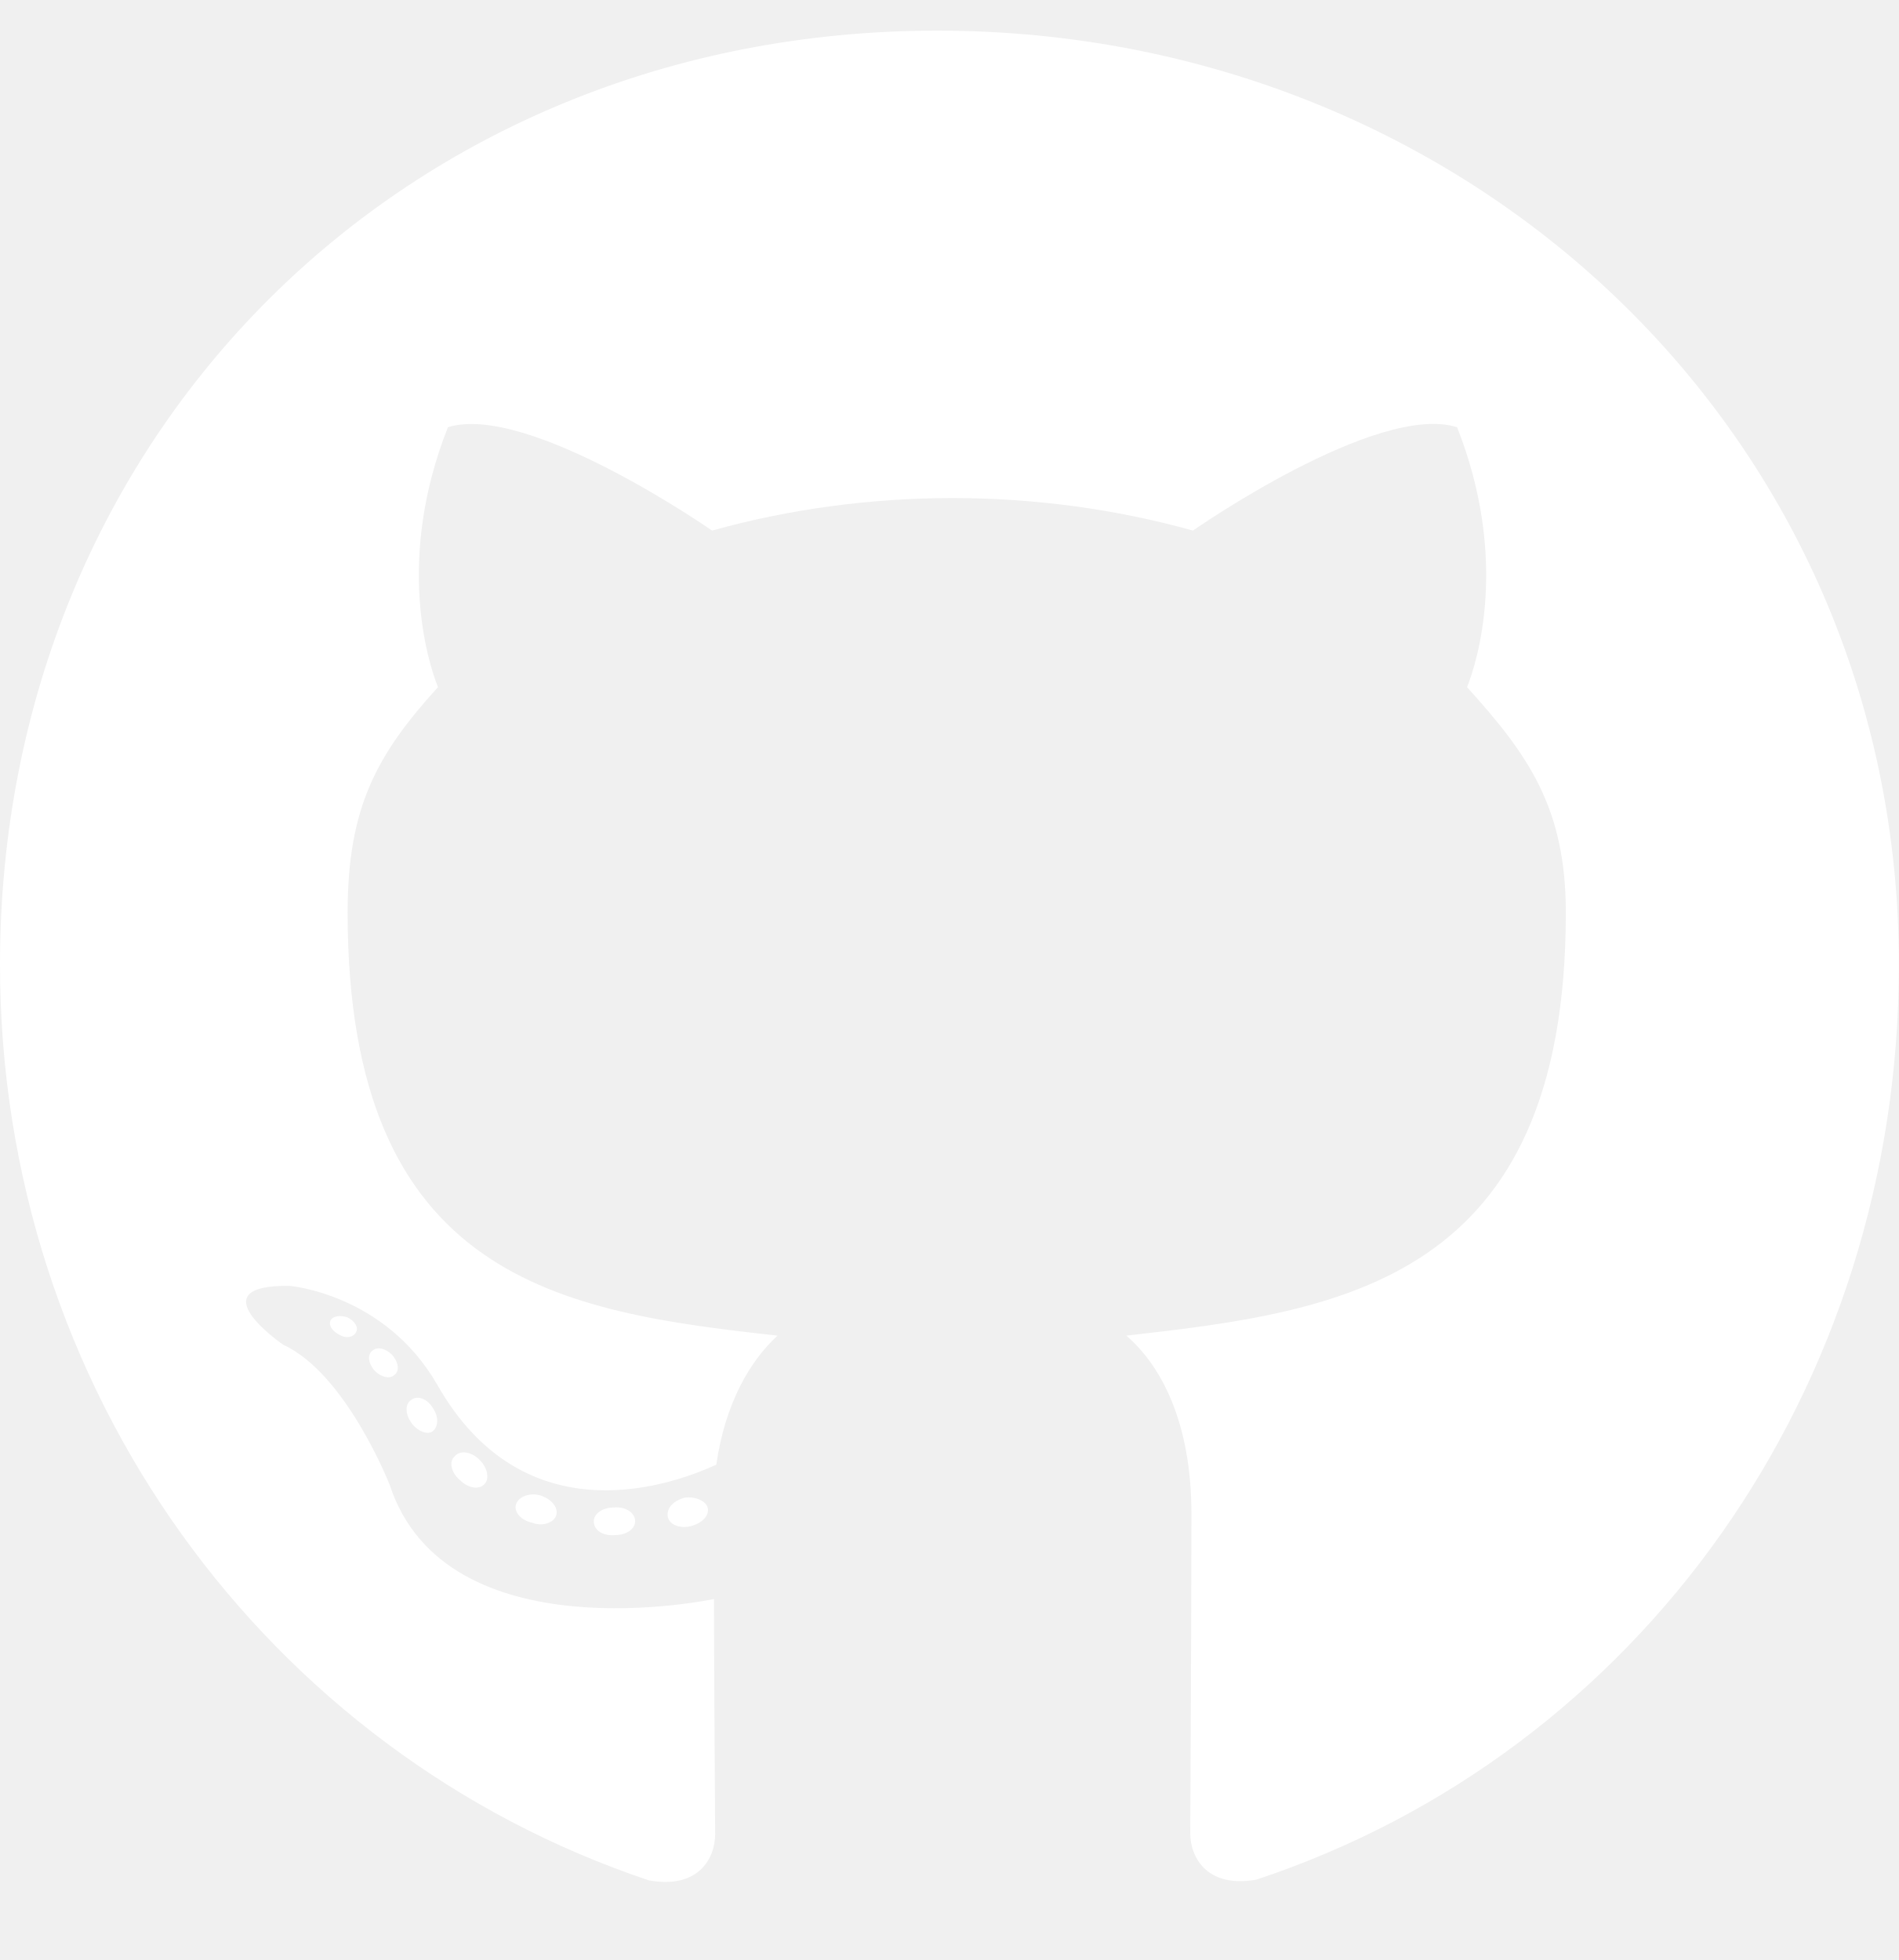
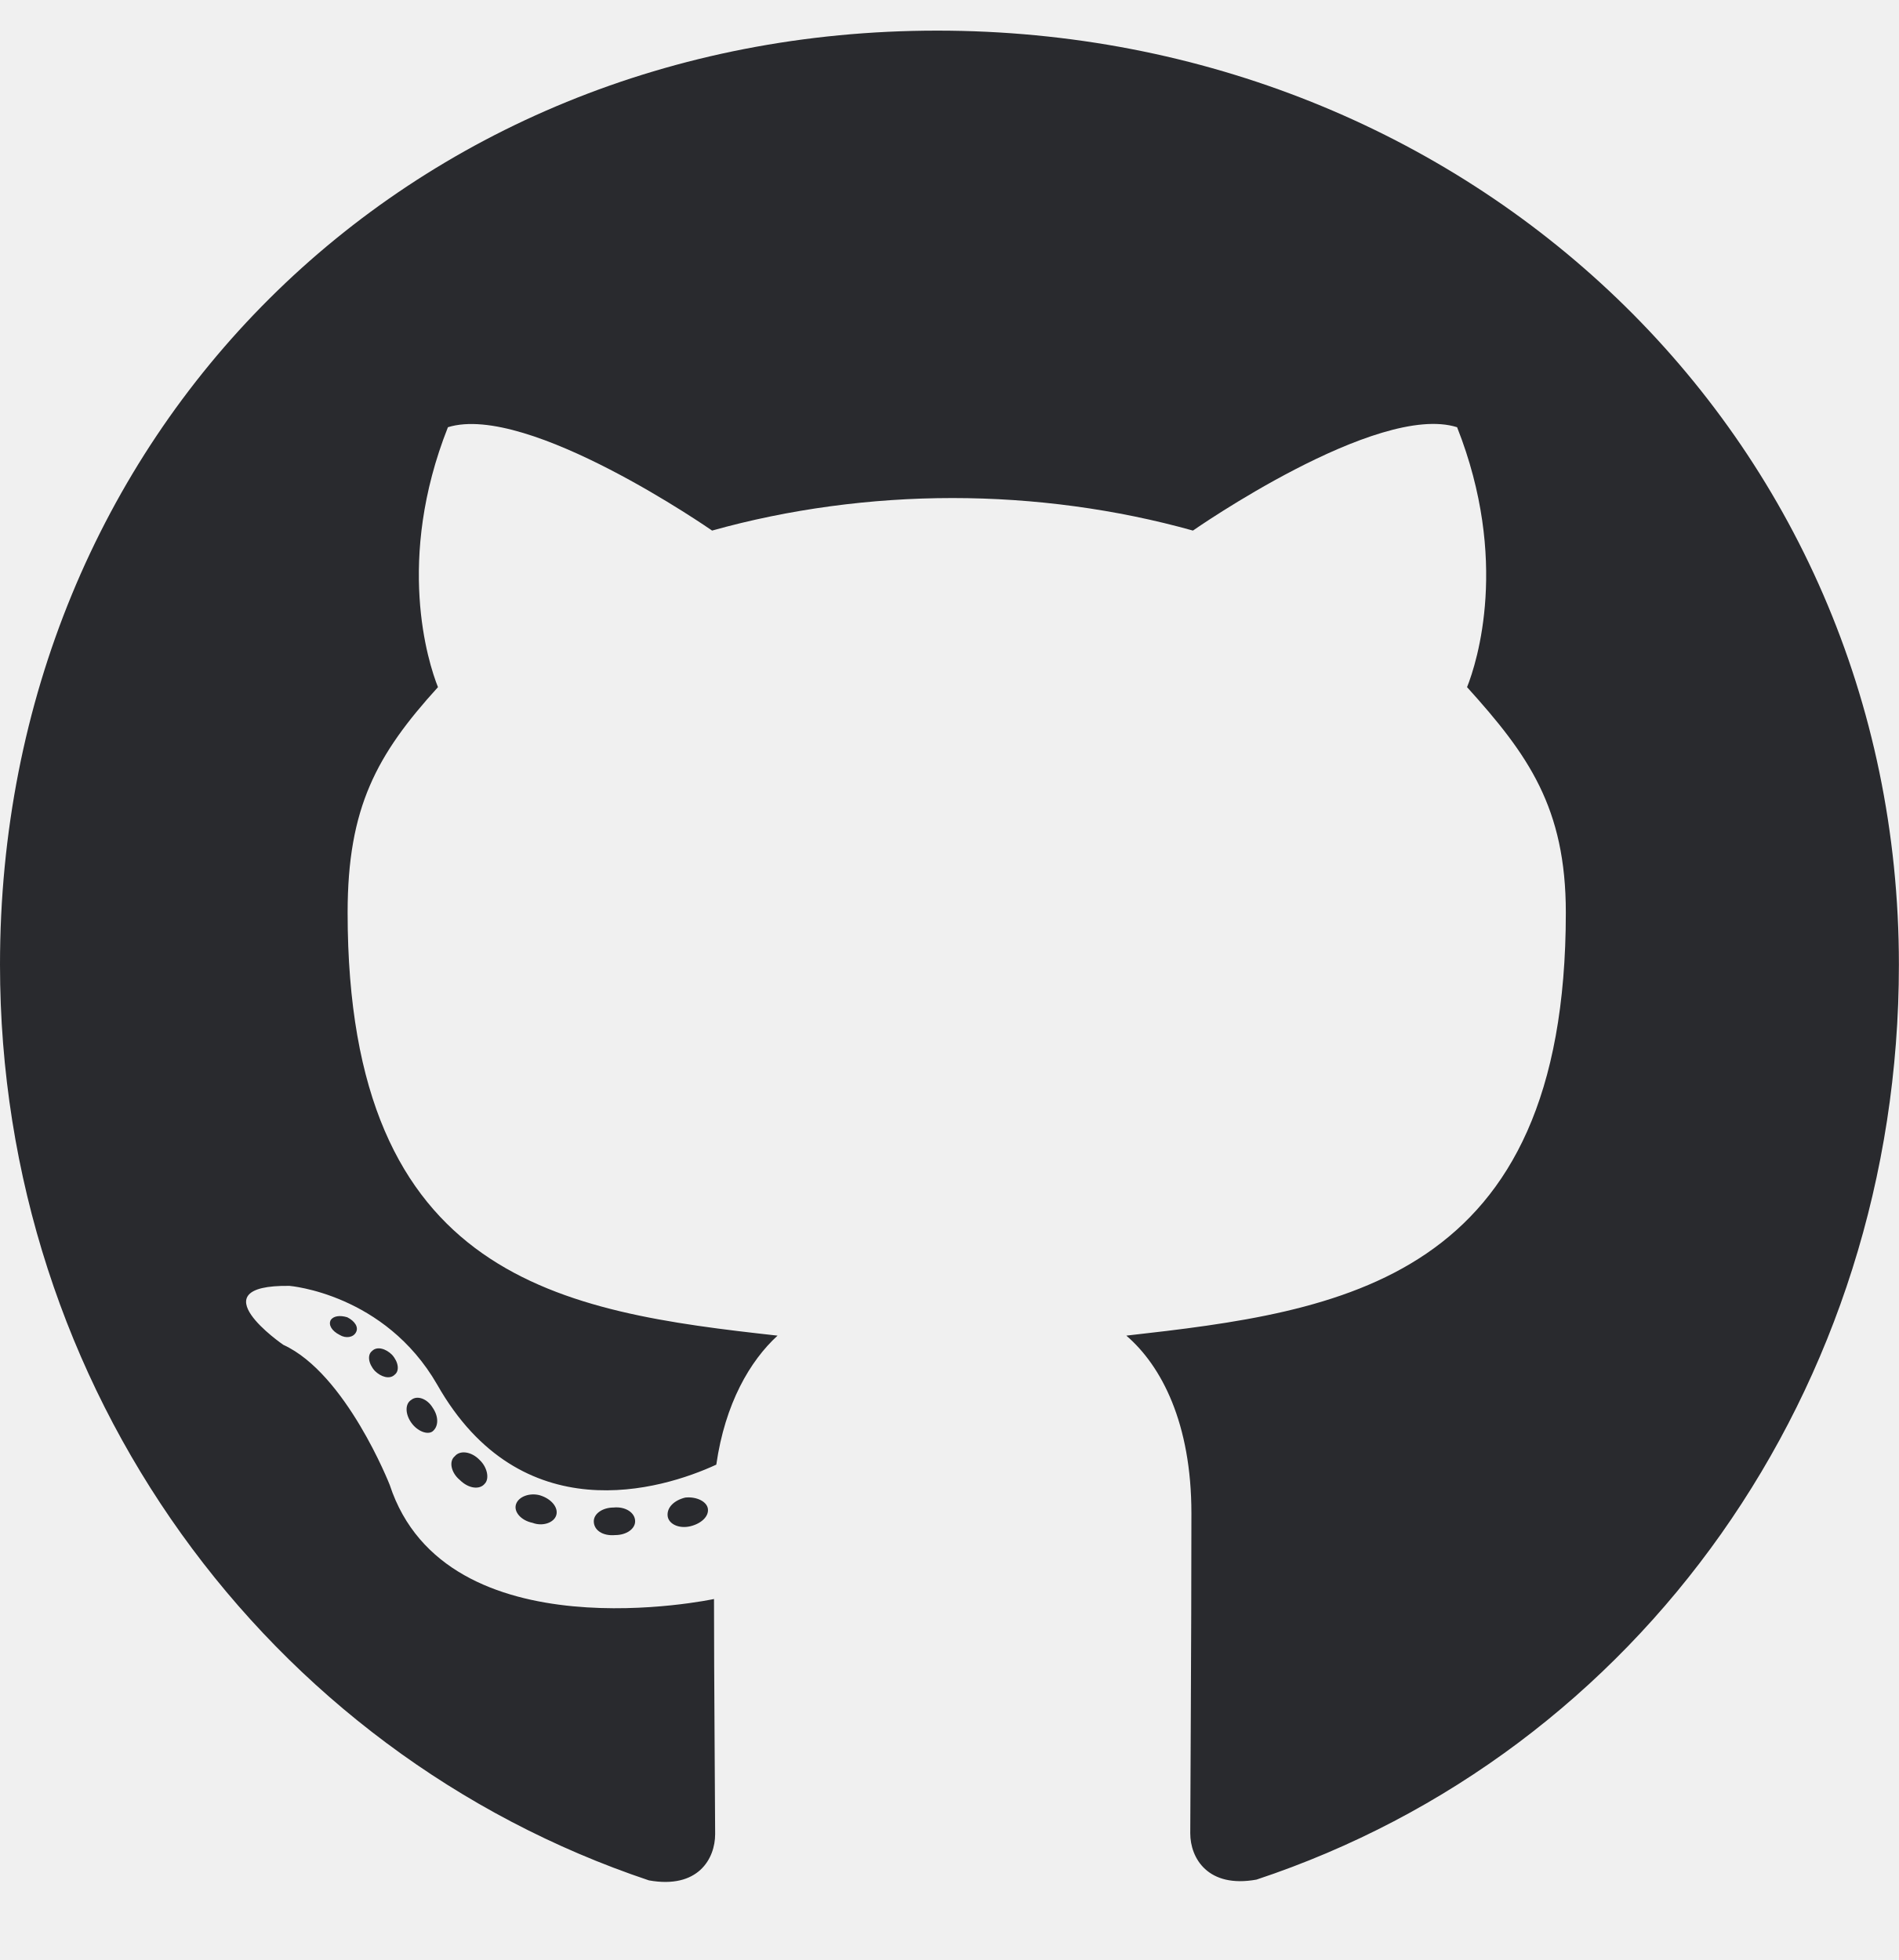
<svg xmlns="http://www.w3.org/2000/svg" viewBox="0 0 496 512">
-   <path fill="#ffffff" d="M165.9 397.4c0 2-2.3 3.6-5.2 3.6-3.3.3-5.6-1.3-5.6-3.6 0-2 2.3-3.6 5.2-3.6 3-.3 5.6 1.3 5.6 3.6zm-31.1-4.5c-.7 2 1.3 4.3 4.3 4.9 2.6 1 5.6 0 6.2-2s-1.3-4.3-4.3-5.2c-2.6-.7-5.5.3-6.2 2.3zm44.2-1.7c-2.9.7-4.9 2.6-4.6 4.9.3 2 2.9 3.3 5.9 2.6 2.9-.7 4.9-2.6 4.6-4.6-.3-1.9-3-3.2-5.9-2.9zM244.8 8C106.1 8 0 113.3 0 252c0 110.9 69.8 205.8 169.5 239.2 12.8 2.3 17.3-5.6 17.3-12.1 0-6.2-.3-40.4-.3-61.4 0 0-70 15-84.7-29.8 0 0-11.4-29.1-27.8-36.6 0 0-22.9-15.7 1.6-15.4 0 0 24.9 2 38.6 25.8 21.9 38.6 58.6 27.5 72.9 20.9 2.3-16 8.8-27.1 16-33.7-55.9-6.2-112.3-14.3-112.3-110.5 0-27.5 7.6-41.3 23.6-58.9-2.6-6.5-11.1-33.3 2.6-67.9 20.9-6.5 69 27 69 27 20-5.6 41.5-8.5 62.8-8.5s42.8 2.9 62.8 8.5c0 0 48.1-33.6 69-27 13.7 34.7 5.2 61.4 2.6 67.9 16 17.7 25.8 31.5 25.8 58.9 0 96.5-58.9 104.2-114.8 110.5 9.2 7.9 17 22.9 17 46.4 0 33.7-.3 75.4-.3 83.6 0 6.5 4.6 14.4 17.3 12.1C428.2 457.8 496 362.9 496 252 496 113.3 383.5 8 244.8 8zM97.2 352.9c-1.3 1-1 3.3.7 5.2 1.6 1.6 3.9 2.3 5.2 1 1.3-1 1-3.3-.7-5.2-1.6-1.6-3.9-2.3-5.2-1zm-10.8-8.1c-.7 1.3.3 2.9 2.3 3.9 1.6 1 3.6.7 4.3-.7.7-1.3-.3-2.9-2.3-3.9-2-.6-3.6-.3-4.3.7zm32.4 35.6c-1.6 1.3-1 4.3 1.3 6.2 2.3 2.3 5.2 2.6 6.5 1 1.3-1.3.7-4.3-1.3-6.2-2.2-2.3-5.2-2.6-6.5-1zm-11.4-14.7c-1.6 1-1.6 3.6 0 5.9 1.6 2.3 4.3 3.3 5.6 2.3 1.6-1.3 1.6-3.9 0-6.2-1.4-2.3-4-3.3-5.6-2z" />
+   <path fill="#292A2E" d="M165.9 397.4c0 2-2.3 3.6-5.2 3.6-3.3.3-5.6-1.3-5.6-3.6 0-2 2.3-3.6 5.2-3.6 3-.3 5.6 1.3 5.6 3.6zm-31.1-4.5c-.7 2 1.3 4.3 4.3 4.9 2.6 1 5.6 0 6.2-2s-1.3-4.3-4.3-5.2c-2.6-.7-5.5.3-6.2 2.3zm44.2-1.7c-2.9.7-4.9 2.6-4.6 4.9.3 2 2.9 3.3 5.9 2.6 2.9-.7 4.9-2.6 4.6-4.6-.3-1.9-3-3.2-5.9-2.9zM244.8 8C106.1 8 0 113.3 0 252c0 110.9 69.8 205.8 169.5 239.2 12.8 2.3 17.3-5.6 17.3-12.1 0-6.2-.3-40.4-.3-61.4 0 0-70 15-84.7-29.8 0 0-11.4-29.1-27.8-36.6 0 0-22.9-15.7 1.6-15.4 0 0 24.9 2 38.6 25.8 21.9 38.6 58.6 27.5 72.9 20.9 2.3-16 8.8-27.1 16-33.7-55.9-6.2-112.3-14.3-112.3-110.5 0-27.5 7.6-41.3 23.6-58.9-2.6-6.5-11.1-33.3 2.6-67.9 20.9-6.5 69 27 69 27 20-5.6 41.5-8.5 62.8-8.5s42.8 2.9 62.8 8.5c0 0 48.1-33.6 69-27 13.7 34.7 5.2 61.4 2.6 67.9 16 17.7 25.8 31.5 25.8 58.9 0 96.5-58.9 104.2-114.8 110.5 9.2 7.9 17 22.9 17 46.4 0 33.7-.3 75.4-.3 83.6 0 6.5 4.6 14.4 17.3 12.1C428.2 457.8 496 362.9 496 252 496 113.3 383.5 8 244.8 8zM97.2 352.9c-1.3 1-1 3.3.7 5.2 1.6 1.6 3.9 2.3 5.2 1 1.3-1 1-3.3-.7-5.2-1.6-1.6-3.9-2.3-5.2-1zm-10.8-8.1c-.7 1.3.3 2.9 2.3 3.9 1.6 1 3.6.7 4.3-.7.7-1.3-.3-2.9-2.3-3.9-2-.6-3.6-.3-4.3.7zm32.4 35.6c-1.6 1.3-1 4.3 1.3 6.2 2.3 2.3 5.2 2.6 6.5 1 1.3-1.3.7-4.3-1.3-6.2-2.2-2.3-5.2-2.6-6.5-1zm-11.4-14.7c-1.6 1-1.6 3.6 0 5.9 1.6 2.3 4.3 3.3 5.6 2.3 1.6-1.3 1.6-3.9 0-6.2-1.4-2.3-4-3.3-5.6-2z" />
</svg>
